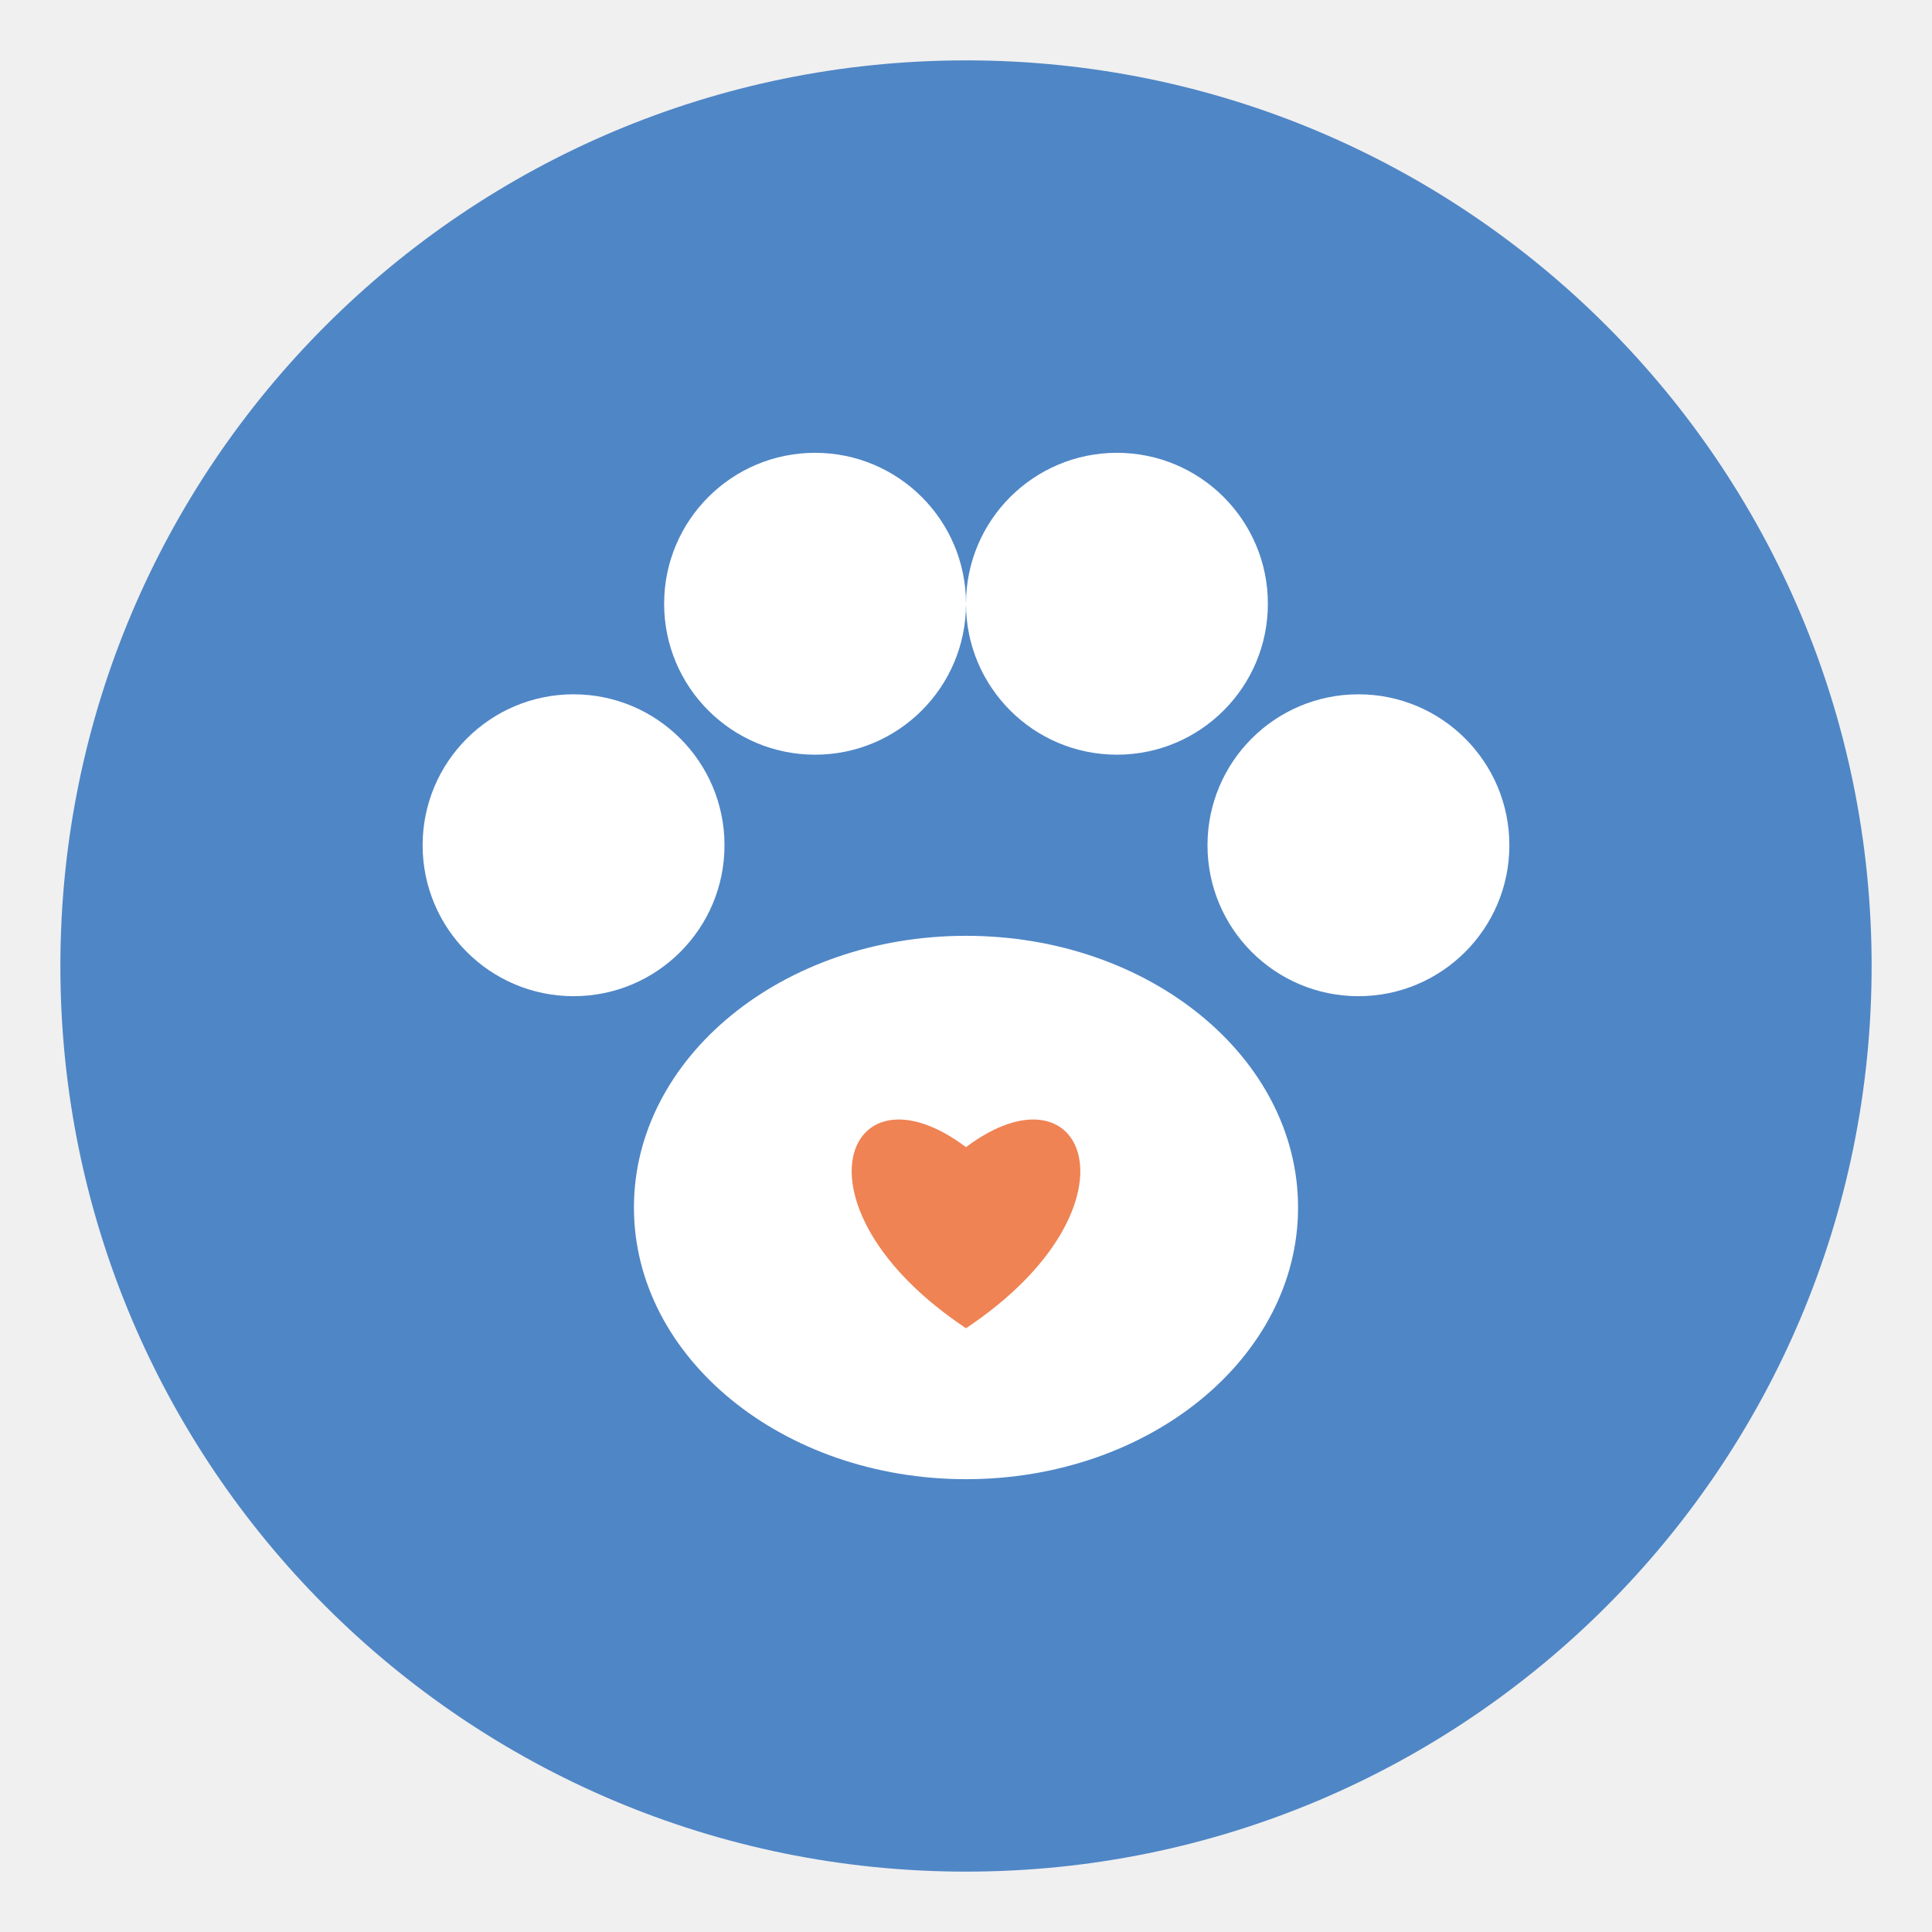
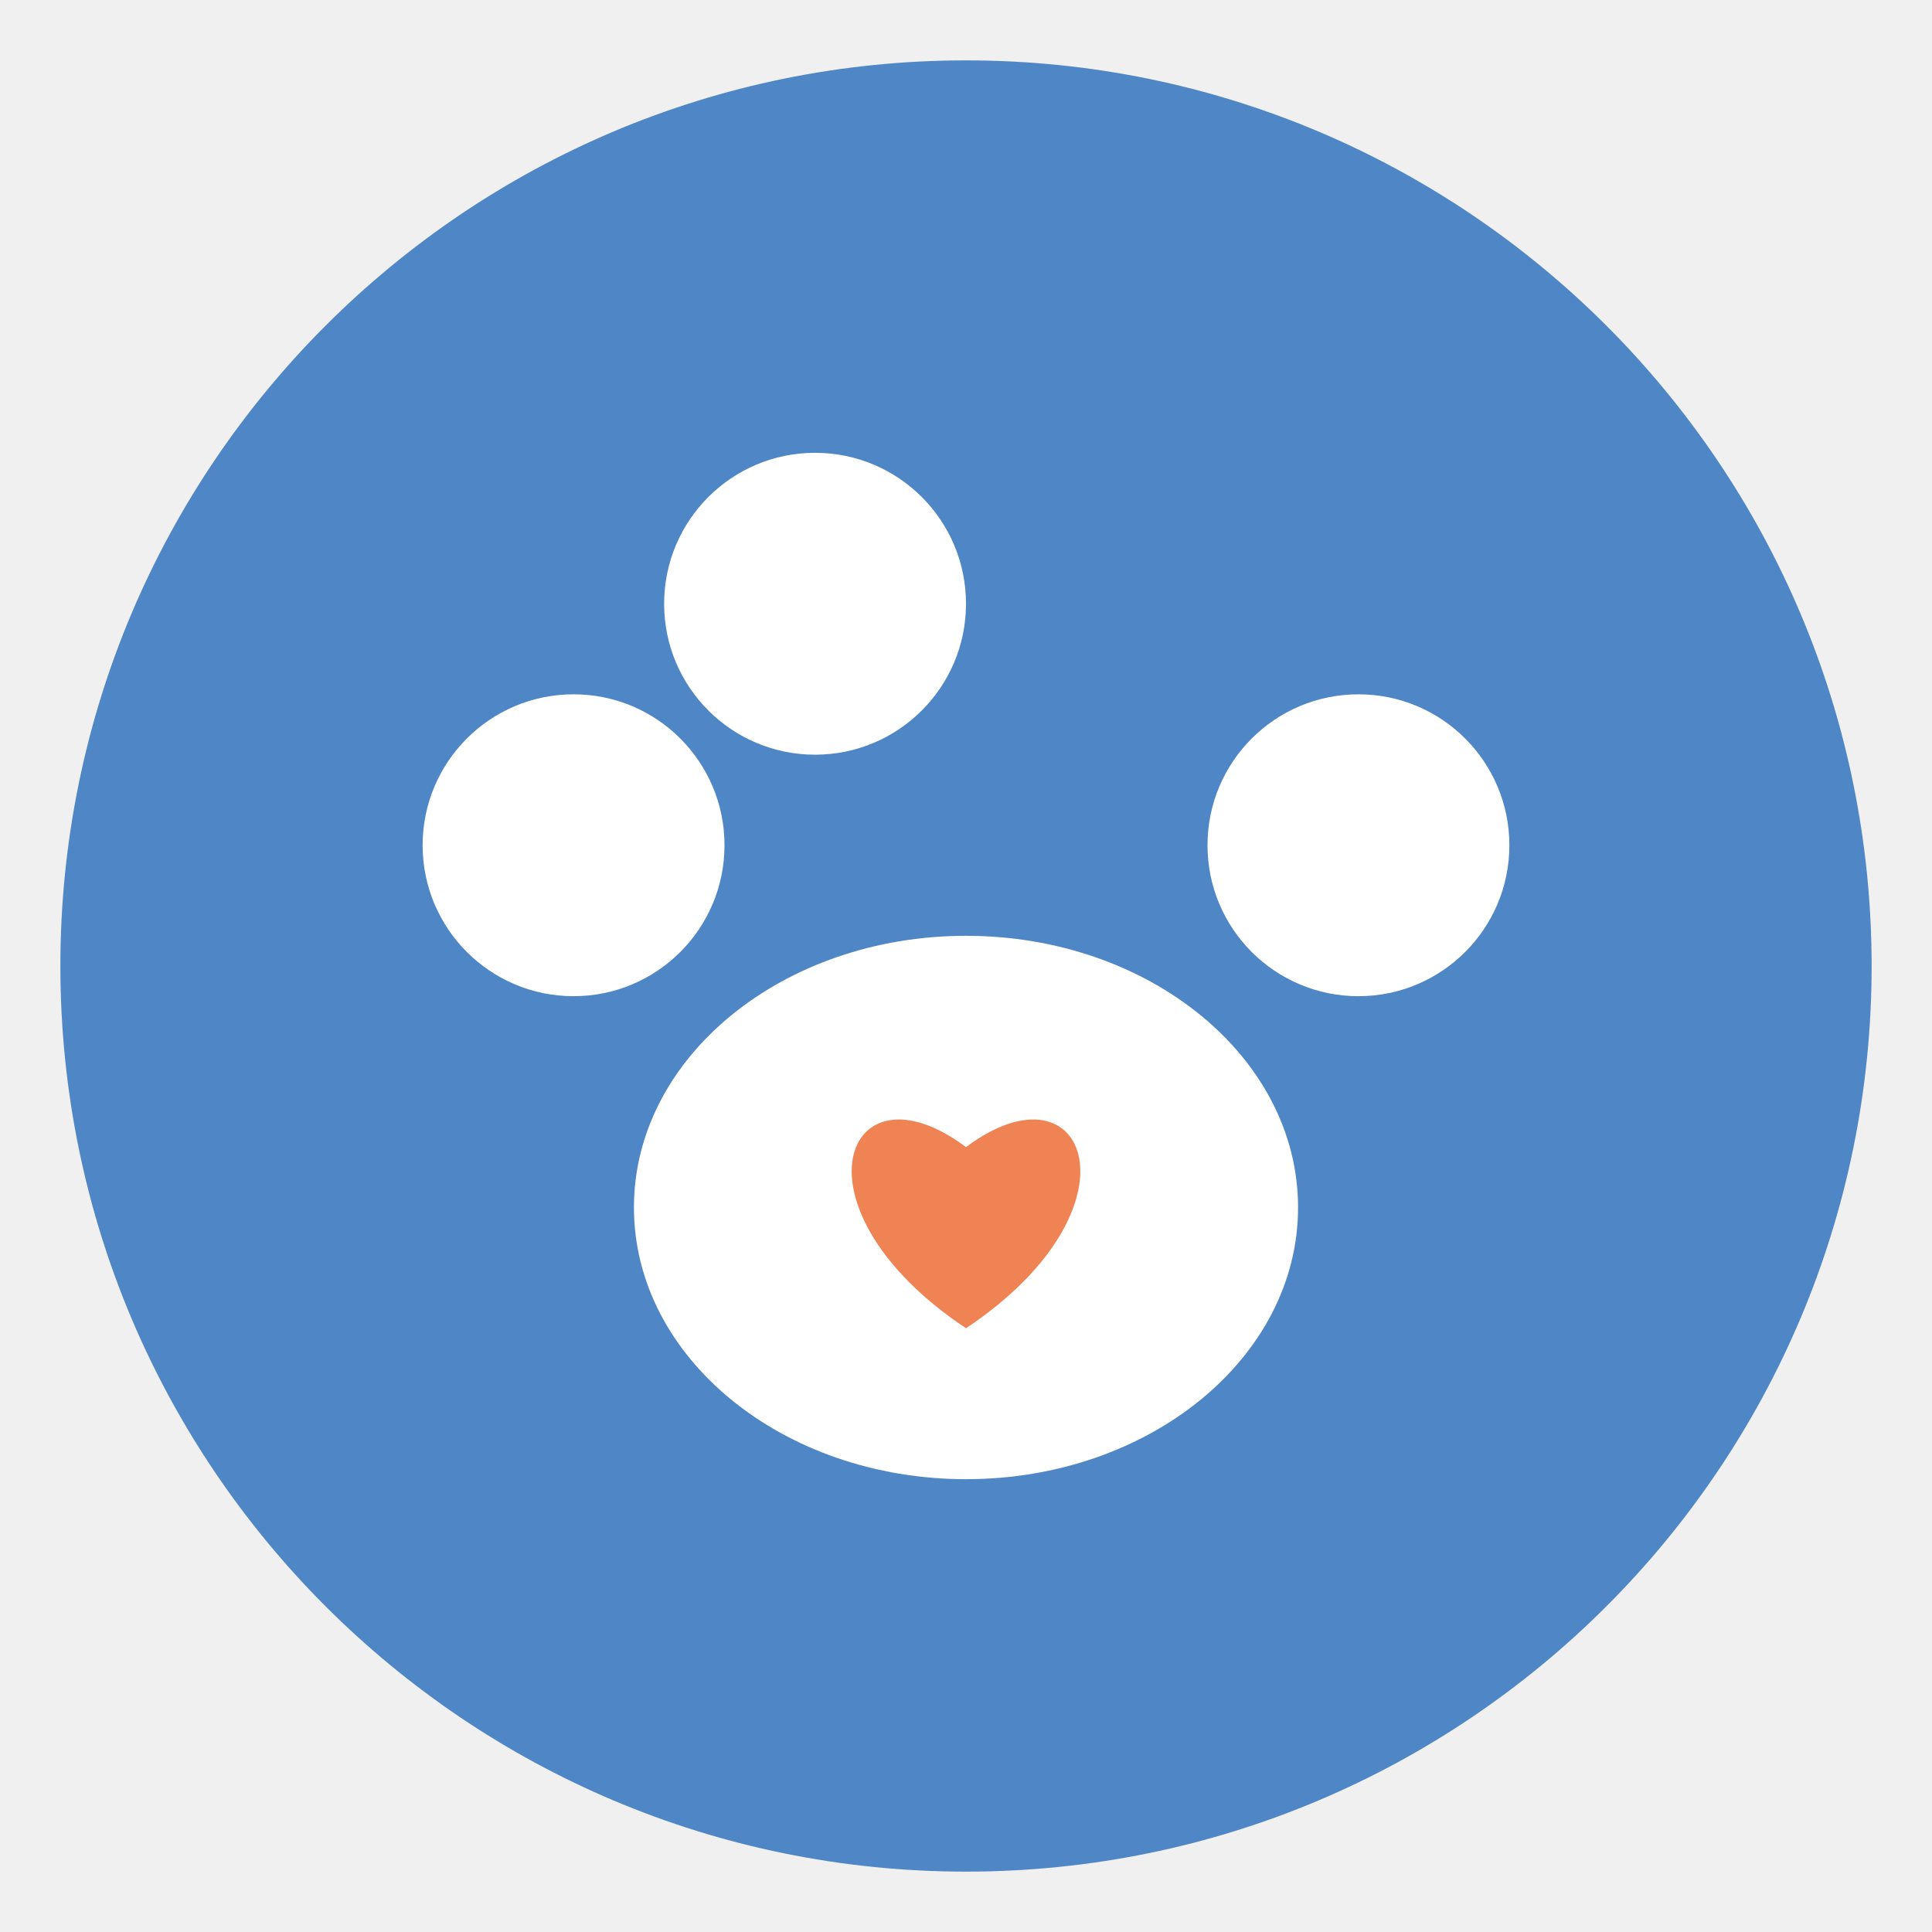
<svg xmlns="http://www.w3.org/2000/svg" viewBox="0 0 64 64" width="64" height="64" role="img" aria-labelledby="lt">
  <circle cx="32" cy="32" r="30" fill="#4f86c6" />
  <g fill="#fff">
    <ellipse cx="32" cy="40" rx="11" ry="9" />
    <circle cx="19" cy="28" r="5" />
    <circle cx="27" cy="20" r="5" />
-     <circle cx="37" cy="20" r="5" />
    <circle cx="45" cy="28" r="5" />
  </g>
  <path d="M32,44 c-6,-4 -4,-9 0,-6 c4,-3 6,2 0,6z" fill="#ef8354" />
</svg>
